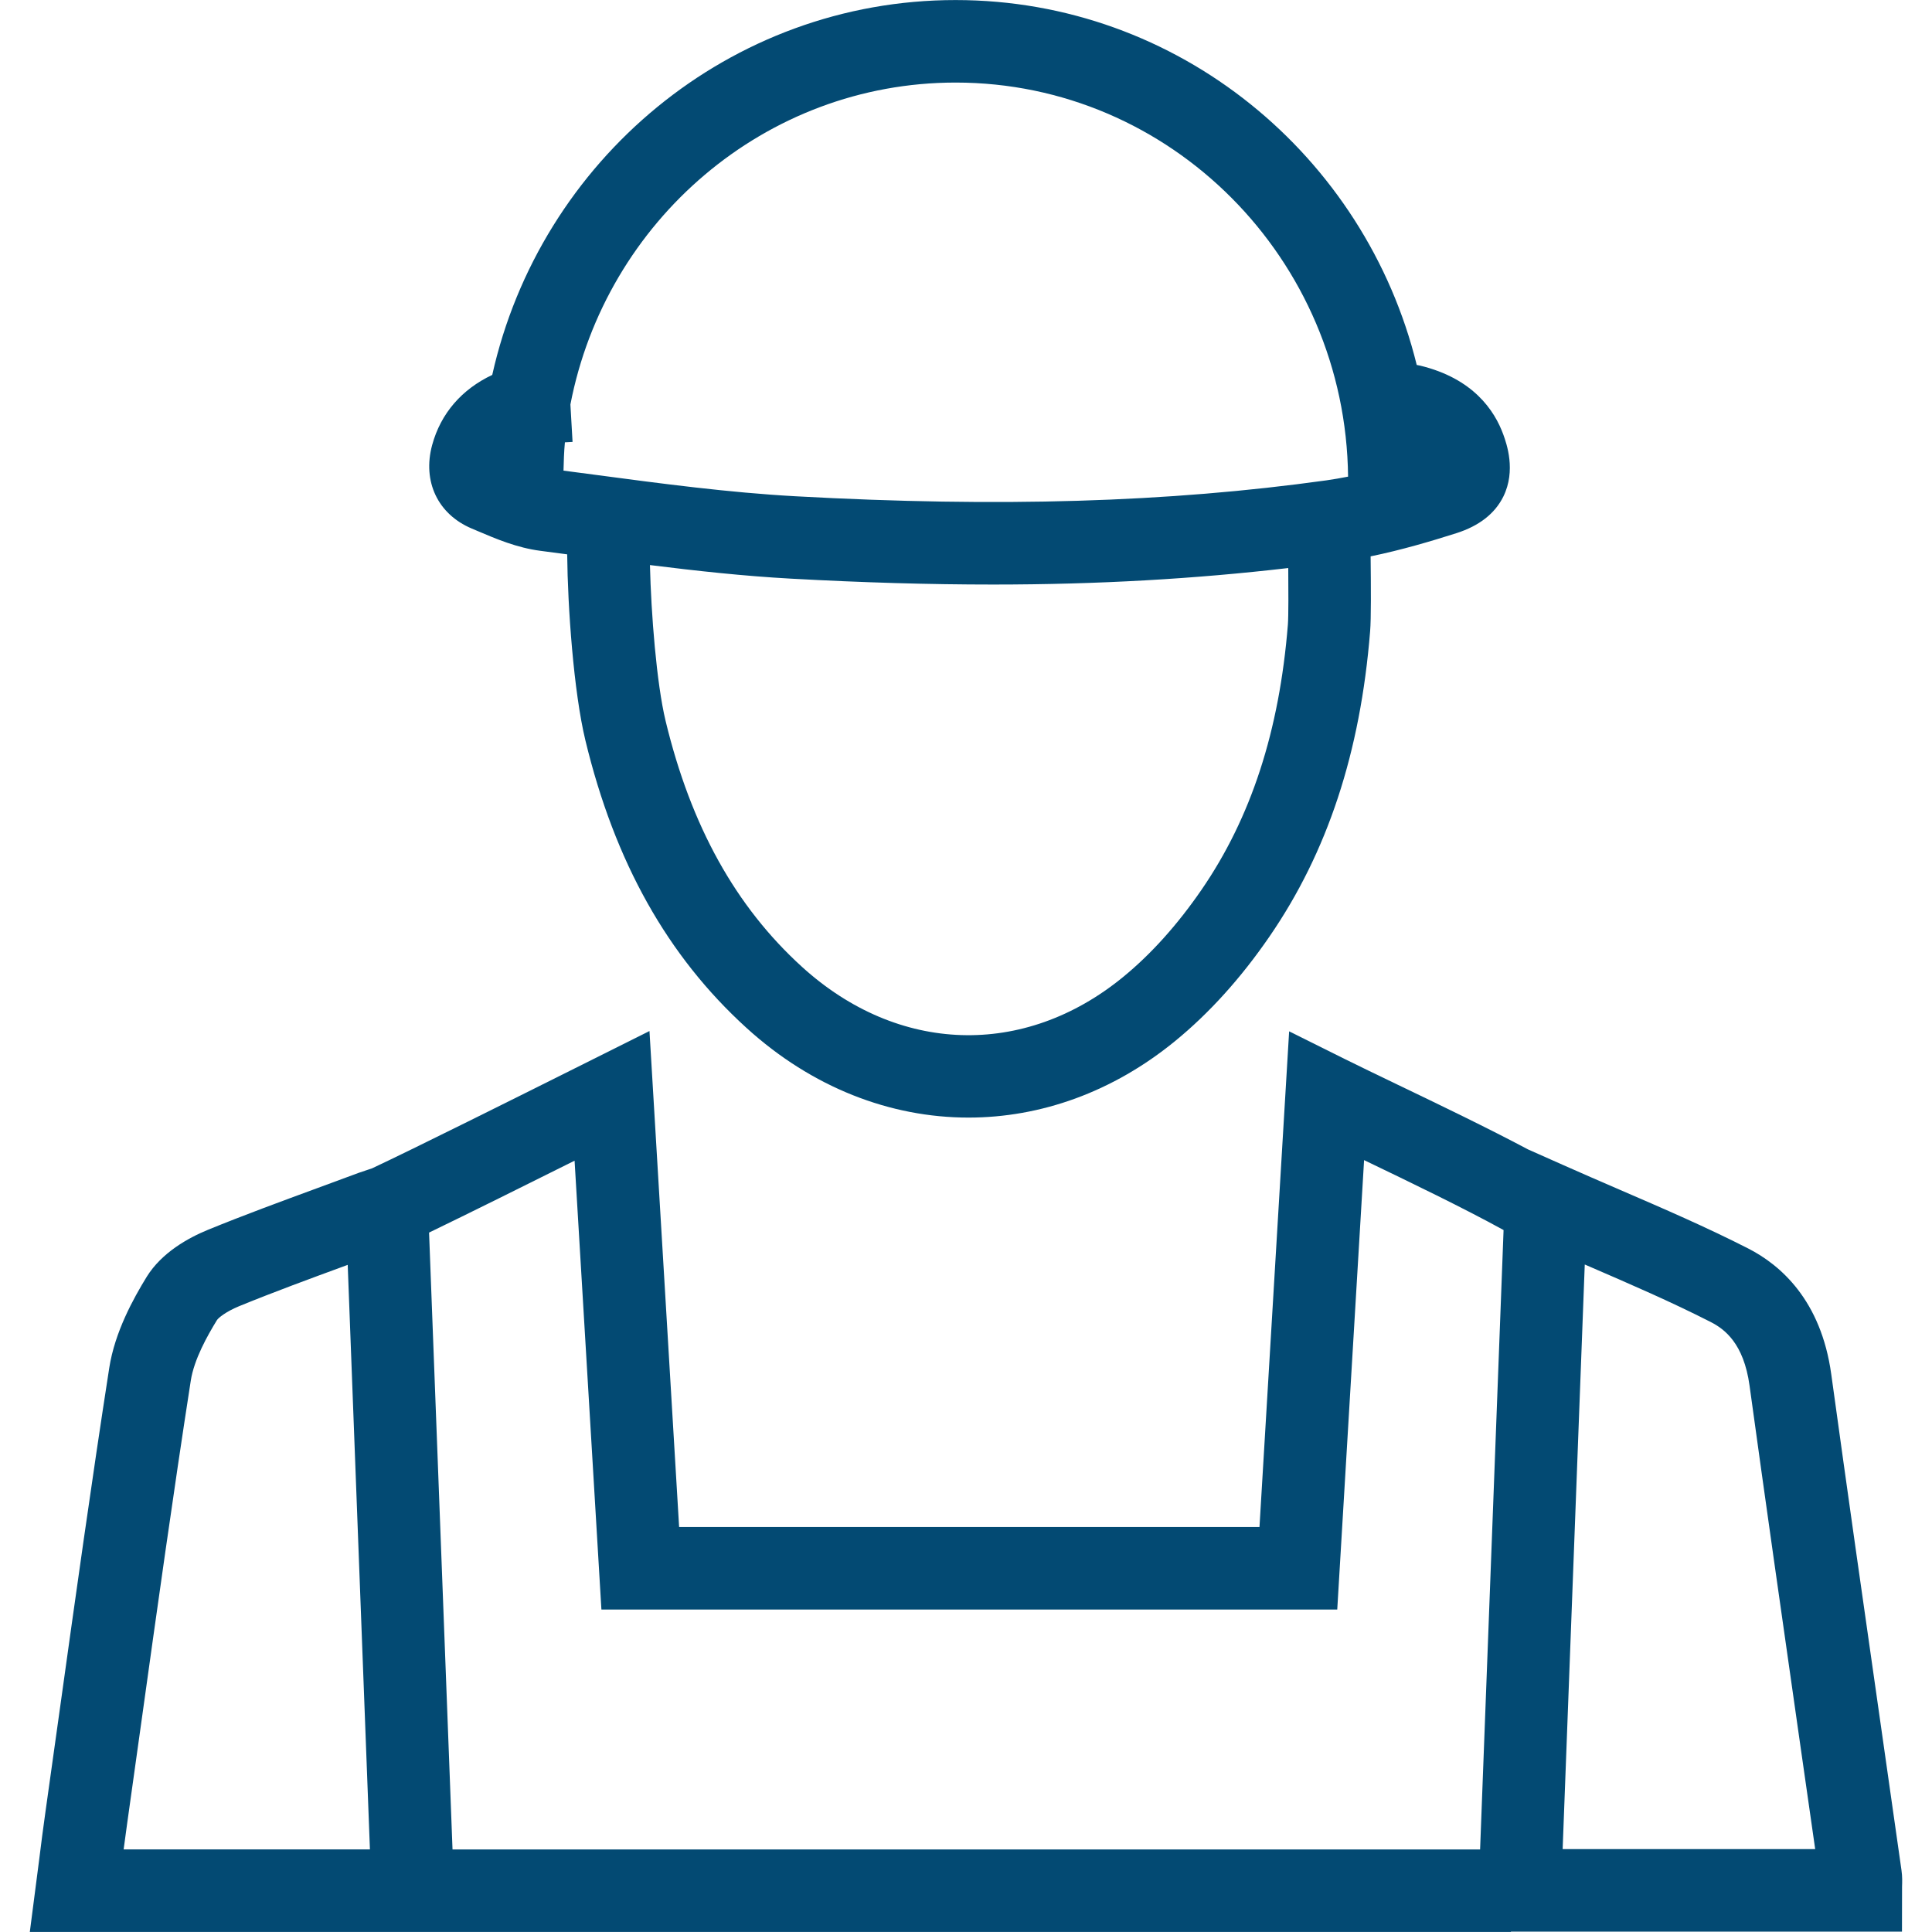
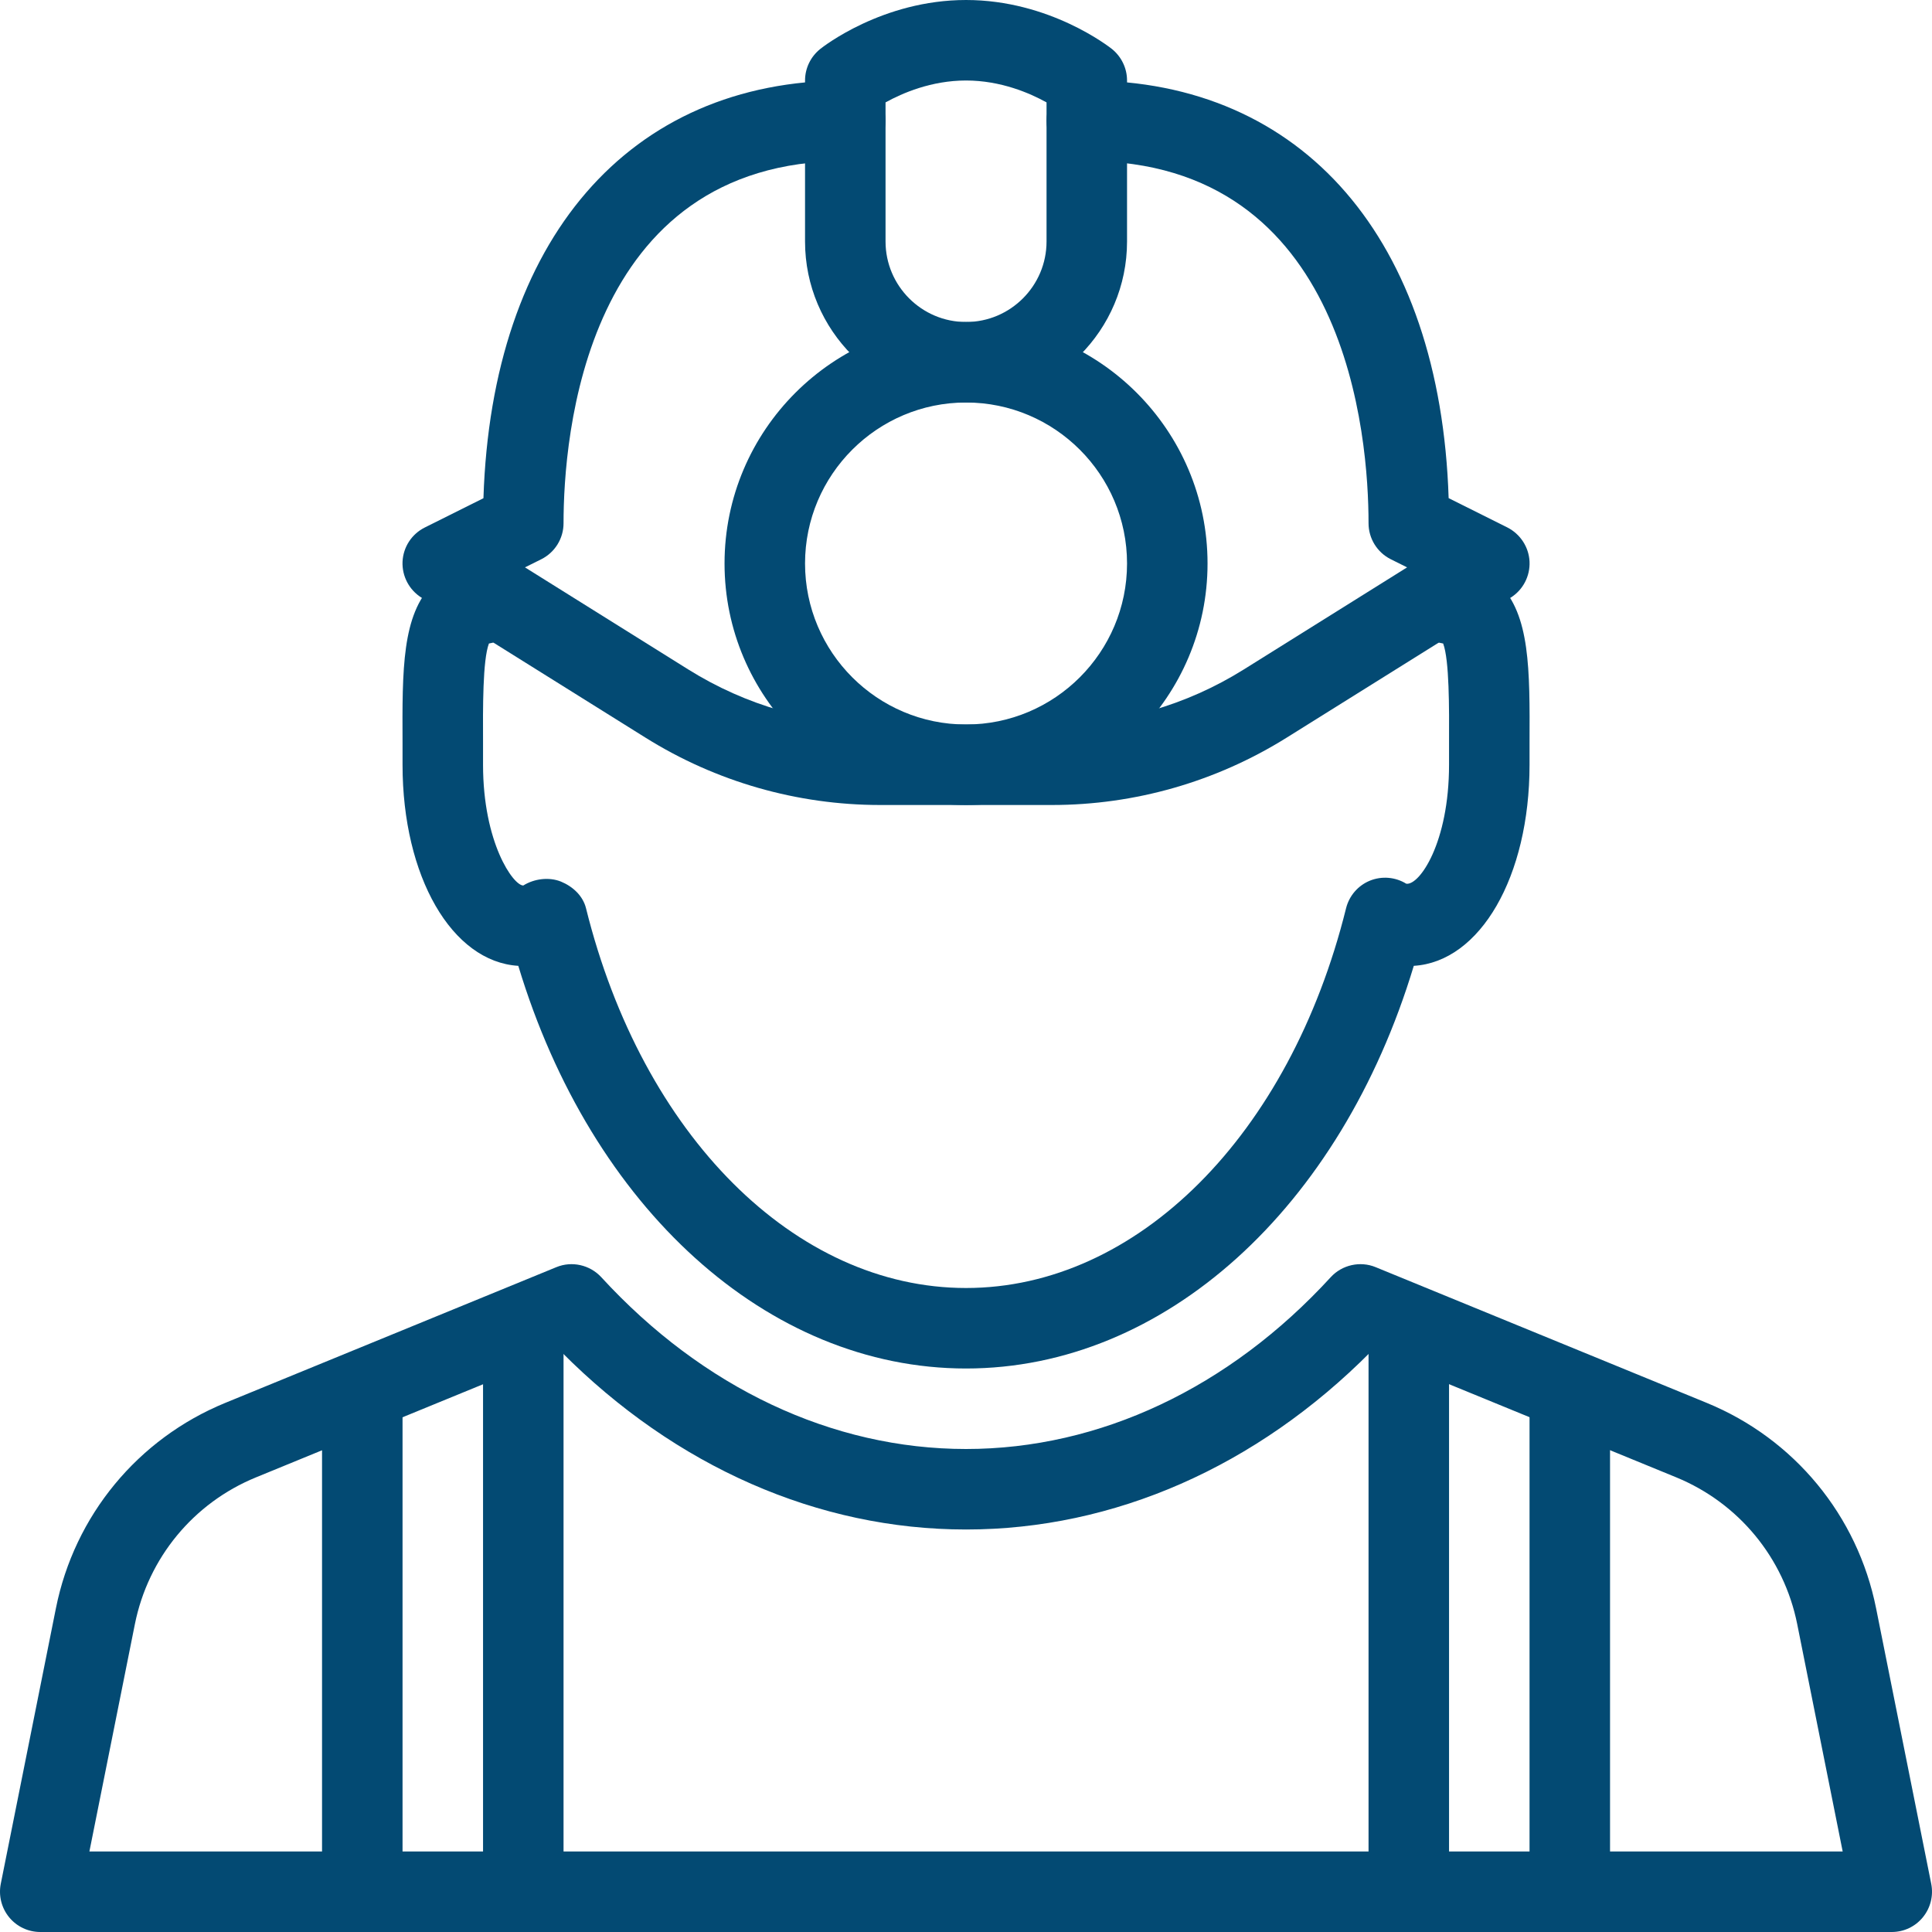
- <svg xmlns="http://www.w3.org/2000/svg" version="1.1" x="0px" y="0px" viewBox="0 0 93.66 93.66" enable-background="new 0 0 100 100" xml:space="preserve" id="svg2" width="100%" height="100%">
-   <defs id="defs16" />
-   <g id="g4" transform="translate(-5.143566,-3.358502)" style="fill:#034a73;fill-opacity:1">
-     <path d="m 28.006,28.978 0.288,0.122 c 0.895,0.381 1.911,0.814 3.046,0.961 l 1.3,0.171 c 0.024,2.547 0.313,6.662 0.883,9.021 1.424,5.896 3.979,10.455 7.811,13.938 3.179,2.892 6.968,4.346 10.762,4.346 3.491,0 6.988,-1.232 10.018,-3.712 1.65,-1.349 3.187,-3.05 4.568,-5.059 2.814,-4.088 4.412,-8.933 4.883,-14.807 0.05,-0.605 0.04,-2.1 0.024,-3.629 1.501,-0.309 2.918,-0.73 4.158,-1.124 1.101,-0.351 1.867,-0.948 2.276,-1.775 0.623,-1.264 0.156,-2.566 0.002,-2.997 -0.43,-1.189 -1.479,-2.735 -4.041,-3.352 C 73.93,21.069 73.878,21.063 73.824,21.051 71.331,10.904 62.257,3.361 51.47,3.361 c -10.955,0 -20.142,7.783 -22.463,18.172 -1.467,0.692 -2.495,1.857 -2.915,3.406 -0.474,1.76 0.276,3.345 1.914,4.039 z m 39.572,4.657 c -0.413,5.161 -1.785,9.368 -4.191,12.864 -1.168,1.697 -2.447,3.12 -3.805,4.229 -4.8,3.926 -10.905,3.732 -15.558,-0.497 -3.22,-2.927 -5.383,-6.825 -6.612,-11.917 -0.441,-1.828 -0.705,-5.222 -0.76,-7.562 2.26,0.282 4.551,0.533 6.843,0.659 3.447,0.189 6.695,0.285 9.794,0.285 5.104,0 9.794,-0.275 14.307,-0.8 0.008,1.008 0.014,2.345 -0.018,2.739 z M 51.471,7.361 c 10.426,0 18.911,8.551 19.025,19.104 -0.348,0.067 -0.697,0.131 -1.048,0.18 -7.685,1.069 -15.861,1.314 -25.734,0.772 -3.225,-0.177 -6.53,-0.617 -9.726,-1.042 l -1.527,-0.201 c 0.012,-0.46 0.025,-0.92 0.068,-1.372 L 32.9,24.782 32.796,22.967 C 34.507,14.086 42.227,7.361 51.471,7.361 z" id="path6" style="fill:#034a73;fill-opacity:1" />
-     <path d="M 97.324,94.023 96.312,86.924 C 95.504,81.277 94.698,75.63 93.92,69.982 93.425,66.385 91.454,64.679 89.89,63.881 87.861,62.847 85.816,61.964 83.65,61.028 82.747,60.637 81.829,60.241 80.898,59.826 L 79.22,59.08 C 77.273,58.045 74.895,56.9 72.877,55.932 71.91,55.466 71.033,55.044 70.346,54.703 l -2.707,-1.347 -1.438,24.03 H 38.066 l -1.437,-24.045 -3.597,1.798 c -2.75,1.374 -7.819,3.906 -9.859,4.862 l -0.164,0.054 c -0.181,0.059 -0.317,0.103 -0.46,0.155 -0.684,0.256 -1.369,0.507 -2.054,0.758 -1.734,0.638 -3.527,1.296 -5.279,2.013 -0.948,0.39 -2.23,1.099 -2.958,2.271 -0.652,1.063 -1.548,2.678 -1.819,4.426 C 9.581,75.203 8.797,80.824 8.038,86.261 L 7.346,91.2 c -0.109,0.763 -0.205,1.526 -0.302,2.3 l -0.455,3.516 h 13.353 7.291 51.158 v -0.015 h 18.957 l 0.004,-2.187 c 0.007,-0.214 0.017,-0.48 -0.028,-0.791 z M 19.942,93.016 h -8.805 c 0.054,-0.418 0.11,-0.834 0.17,-1.252 L 12,86.814 c 0.756,-5.422 1.539,-11.028 2.392,-16.523 0.161,-1.038 0.805,-2.18 1.27,-2.938 0.068,-0.104 0.421,-0.403 1.072,-0.672 1.683,-0.688 3.44,-1.334 5.139,-1.957 0.043,-0.016 0.085,-0.031 0.127,-0.047 l 1.077,28.338 h -3.135 z m 7.139,0 -1.137,-29.904 c 1.889,-0.912 4.75,-2.335 7.054,-3.485 l 1.301,21.759 h 35.672 l 1.301,-21.787 c 2.219,1.066 4.85,2.336 6.762,3.39 L 76.896,93.017 H 27.081 z M 80.898,93.001 81.97,64.66 c 0.031,0.014 0.063,0.027 0.094,0.04 2.104,0.909 4.093,1.769 6.008,2.745 0.675,0.344 1.604,1.037 1.886,3.082 0.778,5.656 1.586,11.31 2.394,16.964 l 0.789,5.51 H 80.898 z" id="path8" style="fill:#034a73;fill-opacity:1" />
+ <svg xmlns="http://www.w3.org/2000/svg" version="1.1" x="0px" y="0px" viewBox="0 0 24 24" xml:space="preserve" id="svg2" width="100%" height="100%">
+   <defs id="defs52" />
+   <g id="g4" transform="translate(5.1808019e-4,0)" style="fill:#034a73;fill-opacity:1">
+     <g id="g6" style="fill:#034a73;fill-opacity:1">
+       <g id="g8" style="fill:#034a73;fill-opacity:1">
+         <g id="g10" style="fill:#034a73;fill-opacity:1">
+           <path d="M 23.5,24 H 0.5 C 0.35,24 0.208,23.933 0.113,23.817 0.018,23.701 -0.02,23.549 0.009,23.402 l 0.685,-3.423 c 0.23,-1.152 1.017,-2.106 2.104,-2.552 L 6.911,15.741 C 7.103,15.662 7.327,15.712 7.469,15.866 8.731,17.242 10.34,18 12,18 c 1.66,0 3.269,-0.758 4.53,-2.134 0.141,-0.154 0.366,-0.204 0.558,-0.125 l 4.113,1.686 c 0,0 0,0 0,0 1.087,0.446 1.874,1.4 2.104,2.552 l 0.685,3.423 c 0.029,0.147 -0.009,0.299 -0.104,0.415 C 23.792,23.933 23.65,24 23.5,24 z M 1.11,23 H 22.89 L 22.325,20.175 C 22.16,19.352 21.598,18.671 20.822,18.352 L 17.025,16.795 C 15.609,18.22 13.837,19 12,19 10.163,19 8.391,18.22 6.975,16.796 l -3.797,1.557 c -0.776,0.318 -1.338,1 -1.503,1.823 L 1.11,23 z" id="path12" style="fill:#034a73;fill-opacity:1" />
+         </g>
+         <g id="g14" style="fill:#034a73;fill-opacity:1">
+           <path d="M 12,17 C 9.536,17 7.347,15.01 6.438,11.998 5.614,11.948 5,10.891 5,9.5 L 5,9.238 C 4.996,8.31 4.993,7.639 5.379,7.252 5.543,7.087 5.758,7 6,7 6.275,7 6.495,7.222 6.497,7.497 6.498,7.747 6.313,7.955 6.073,7.994 5.995,8.201 5.998,8.792 6,9.234 L 6,9.5 C 6,10.468 6.375,11 6.5,11 6.636,10.915 6.819,10.892 6.967,10.951 7.115,11.012 7.24,11.127 7.279,11.282 7.979,14.104 9.876,16 12,16 14.124,16 16.021,14.104 16.721,11.282 16.76,11.127 16.87,11 17.017,10.94 17.165,10.88 17.333,10.894 17.469,10.978 17.633,11 18,10.468 18,9.5 L 18,9.234 C 18.002,8.792 18.004,8.201 17.927,7.994 17.686,7.956 17.501,7.747 17.503,7.497 17.505,7.222 17.725,7 18,7 18.242,7 18.457,7.087 18.621,7.252 19.007,7.639 19.004,8.31 19,9.238 L 19,9.5 c 0,1.391 -0.614,2.448 -1.438,2.498 C 16.653,15.01 14.464,17 12,17 z" id="path16" style="fill:#034a73;fill-opacity:1" />
+         </g>
+         <g id="g18" style="fill:#034a73;fill-opacity:1">
+           <path d="M 12,5 C 10.897,5 10,4.103 10,3 V 1 C 10,0.848 10.069,0.705 10.188,0.609 10.219,0.584 10.961,0 12,0 13.039,0 13.781,0.584 13.813,0.609 13.931,0.705 14,0.848 14,1 v 2 c 0,1.103 -0.897,2 -2,2 z M 11,1.272 V 3 c 0,0.551 0.449,1 1,1 0.551,0 1,-0.449 1,-1 V 1.272 C 12.793,1.157 12.431,1 12,1 11.569,1 11.208,1.157 11,1.272 z" id="path20" style="fill:#034a73;fill-opacity:1" />
+         </g>
+         <g id="g22" style="fill:#034a73;fill-opacity:1">
+           <path d="M 13.066,10 H 10.934 C 9.902,10 8.894,9.711 8.019,9.164 L 5.235,7.424 C 5.082,7.328 4.992,7.157 5,6.976 5.009,6.795 5.114,6.634 5.276,6.553 L 6.005,6.189 C 6.108,2.979 7.81,1 10.5,1 10.776,1 11,1.224 11,1.5 11,1.776 10.776,2 10.5,2 7.252,2 7,5.444 7,6.5 7,6.689 6.893,6.862 6.724,6.947 L 6.521,7.048 8.549,8.316 C 9.265,8.764 10.089,9 10.934,9 h 2.132 c 0.845,0 1.669,-0.236 2.385,-0.684 L 17.479,7.048 17.276,6.947 C 17.107,6.862 17,6.689 17,6.5 17,5.444 16.748,2 13.5,2 13.224,2 13,1.776 13,1.5 13,1.224 13.224,1 13.5,1 c 2.69,0 4.392,1.979 4.495,5.188 l 0.729,0.364 c 0.161,0.082 0.267,0.243 0.276,0.424 0.008,0.181 -0.081,0.352 -0.234,0.448 l -2.784,1.74 C 15.106,9.711 14.098,10 13.066,10 z" id="path24" style="fill:#034a73;fill-opacity:1" />
+         </g>
+       </g>
+     </g>
+     <g id="g26" style="fill:#034a73;fill-opacity:1">
+       <path d="M 12,10 C 10.346,10 9,8.654 9,7 9,5.346 10.346,4 12,4 c 1.654,0 3,1.346 3,3 0,1.654 -1.346,3 -3,3 z m 0,-5 c -1.103,0 -2,0.897 -2,2 0,1.103 0.897,2 2,2 1.103,0 2,-0.897 2,-2 0,-1.103 -0.897,-2 -2,-2 z" id="path28" style="fill:#034a73;fill-opacity:1" />
+     </g>
+     <g id="g30" style="fill:#034a73;fill-opacity:1">
+       <path d="M 4.5,24 C 4.224,24 4,23.776 4,23.5 v -6 C 4,17.224 4.224,17 4.5,17 4.776,17 5,17.224 5,17.5 v 6 C 5,23.776 4.776,24 4.5,24 z" id="path32" style="fill:#034a73;fill-opacity:1" />
+     </g>
+     <g id="g34" style="fill:#034a73;fill-opacity:1">
+       <path d="M 6.5,24 C 6.224,24 6,23.776 6,23.5 v -7 C 6,16.224 6.224,16 6.5,16 6.776,16 7,16.224 7,16.5 v 7 C 7,23.776 6.776,24 6.5,24 z" id="path36" style="fill:#034a73;fill-opacity:1" />
+     </g>
+     <g id="g38" style="fill:#034a73;fill-opacity:1">
+       <path d="M 17.5,23.5 C 17.224,23.5 17,23.276 17,23 v -6.5 c 0,-0.276 0.224,-0.5 0.5,-0.5 0.276,0 0.5,0.224 0.5,0.5 V 23 c 0,0.276 -0.224,0.5 -0.5,0.5 z" id="path40" style="fill:#034a73;fill-opacity:1" />
+     </g>
+     <g id="g42" style="fill:#034a73;fill-opacity:1">
+       <path d="M 19.5,24 C 19.224,24 19,23.776 19,23.5 v -6 c 0,-0.276 0.224,-0.5 0.5,-0.5 0.276,0 0.5,0.224 0.5,0.5 v 6 c 0,0.276 -0.224,0.5 -0.5,0.5 z" id="path44" style="fill:#034a73;fill-opacity:1" />
+     </g>
  </g>
</svg>
